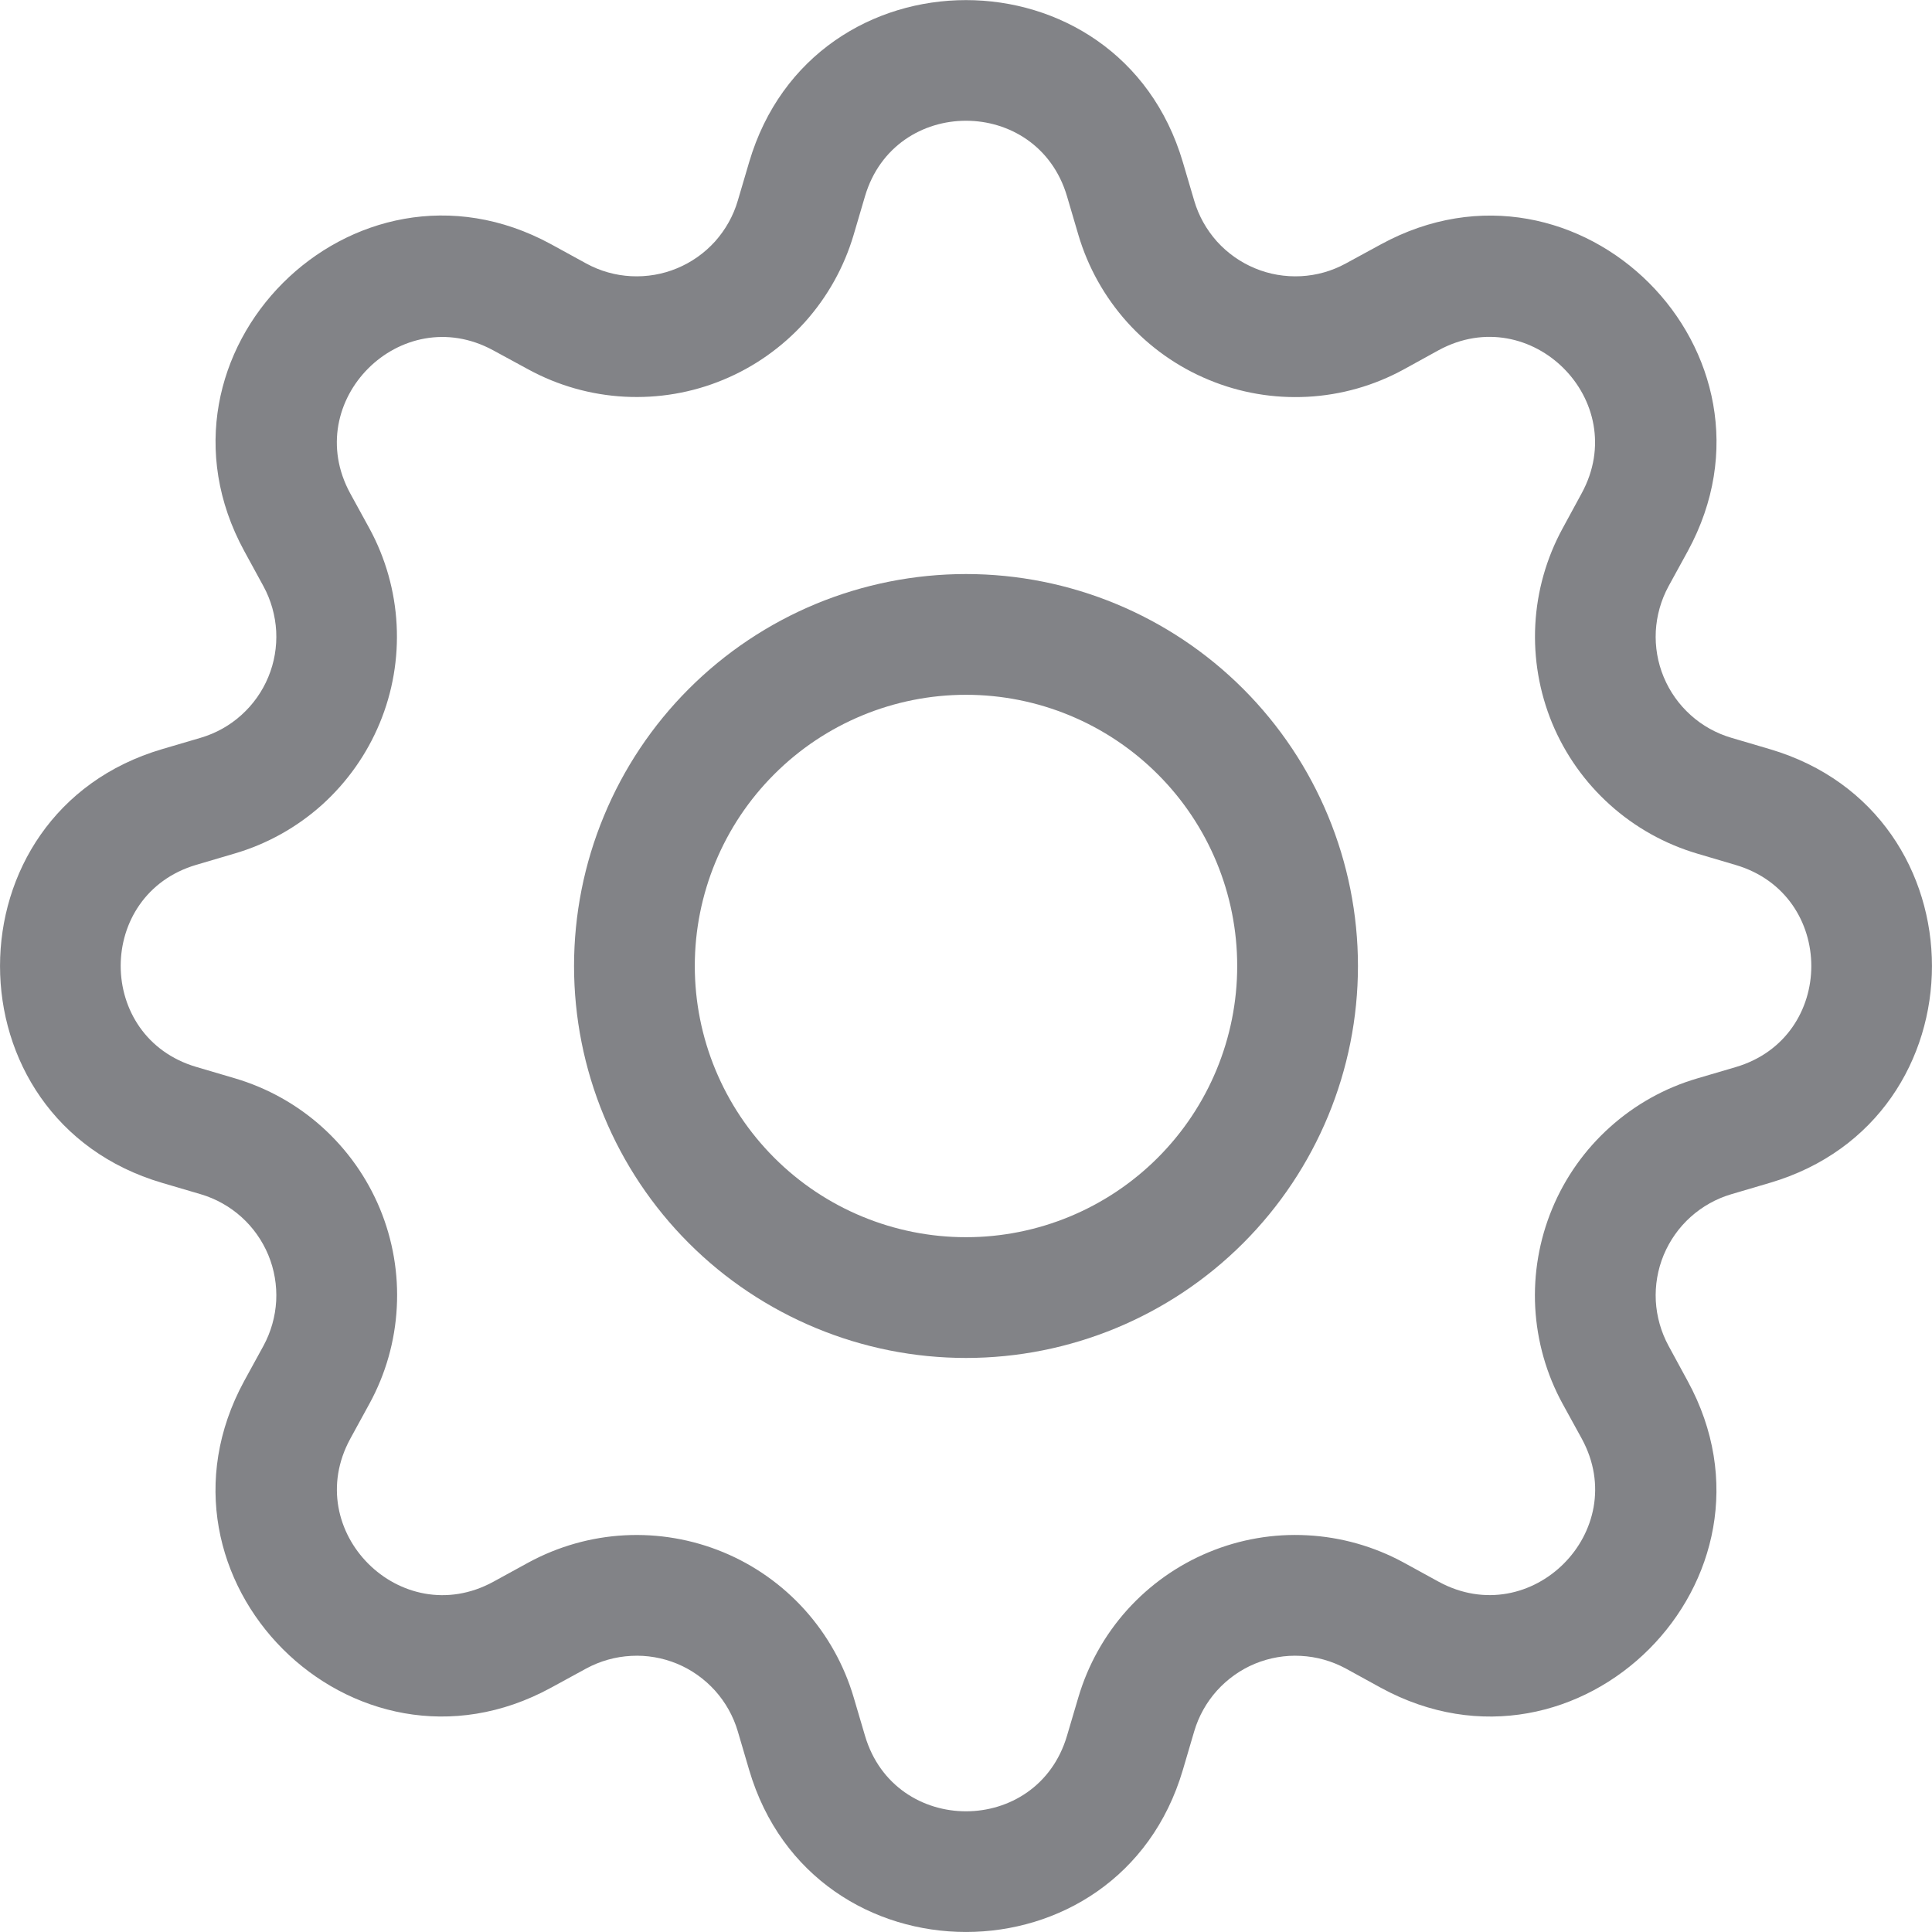
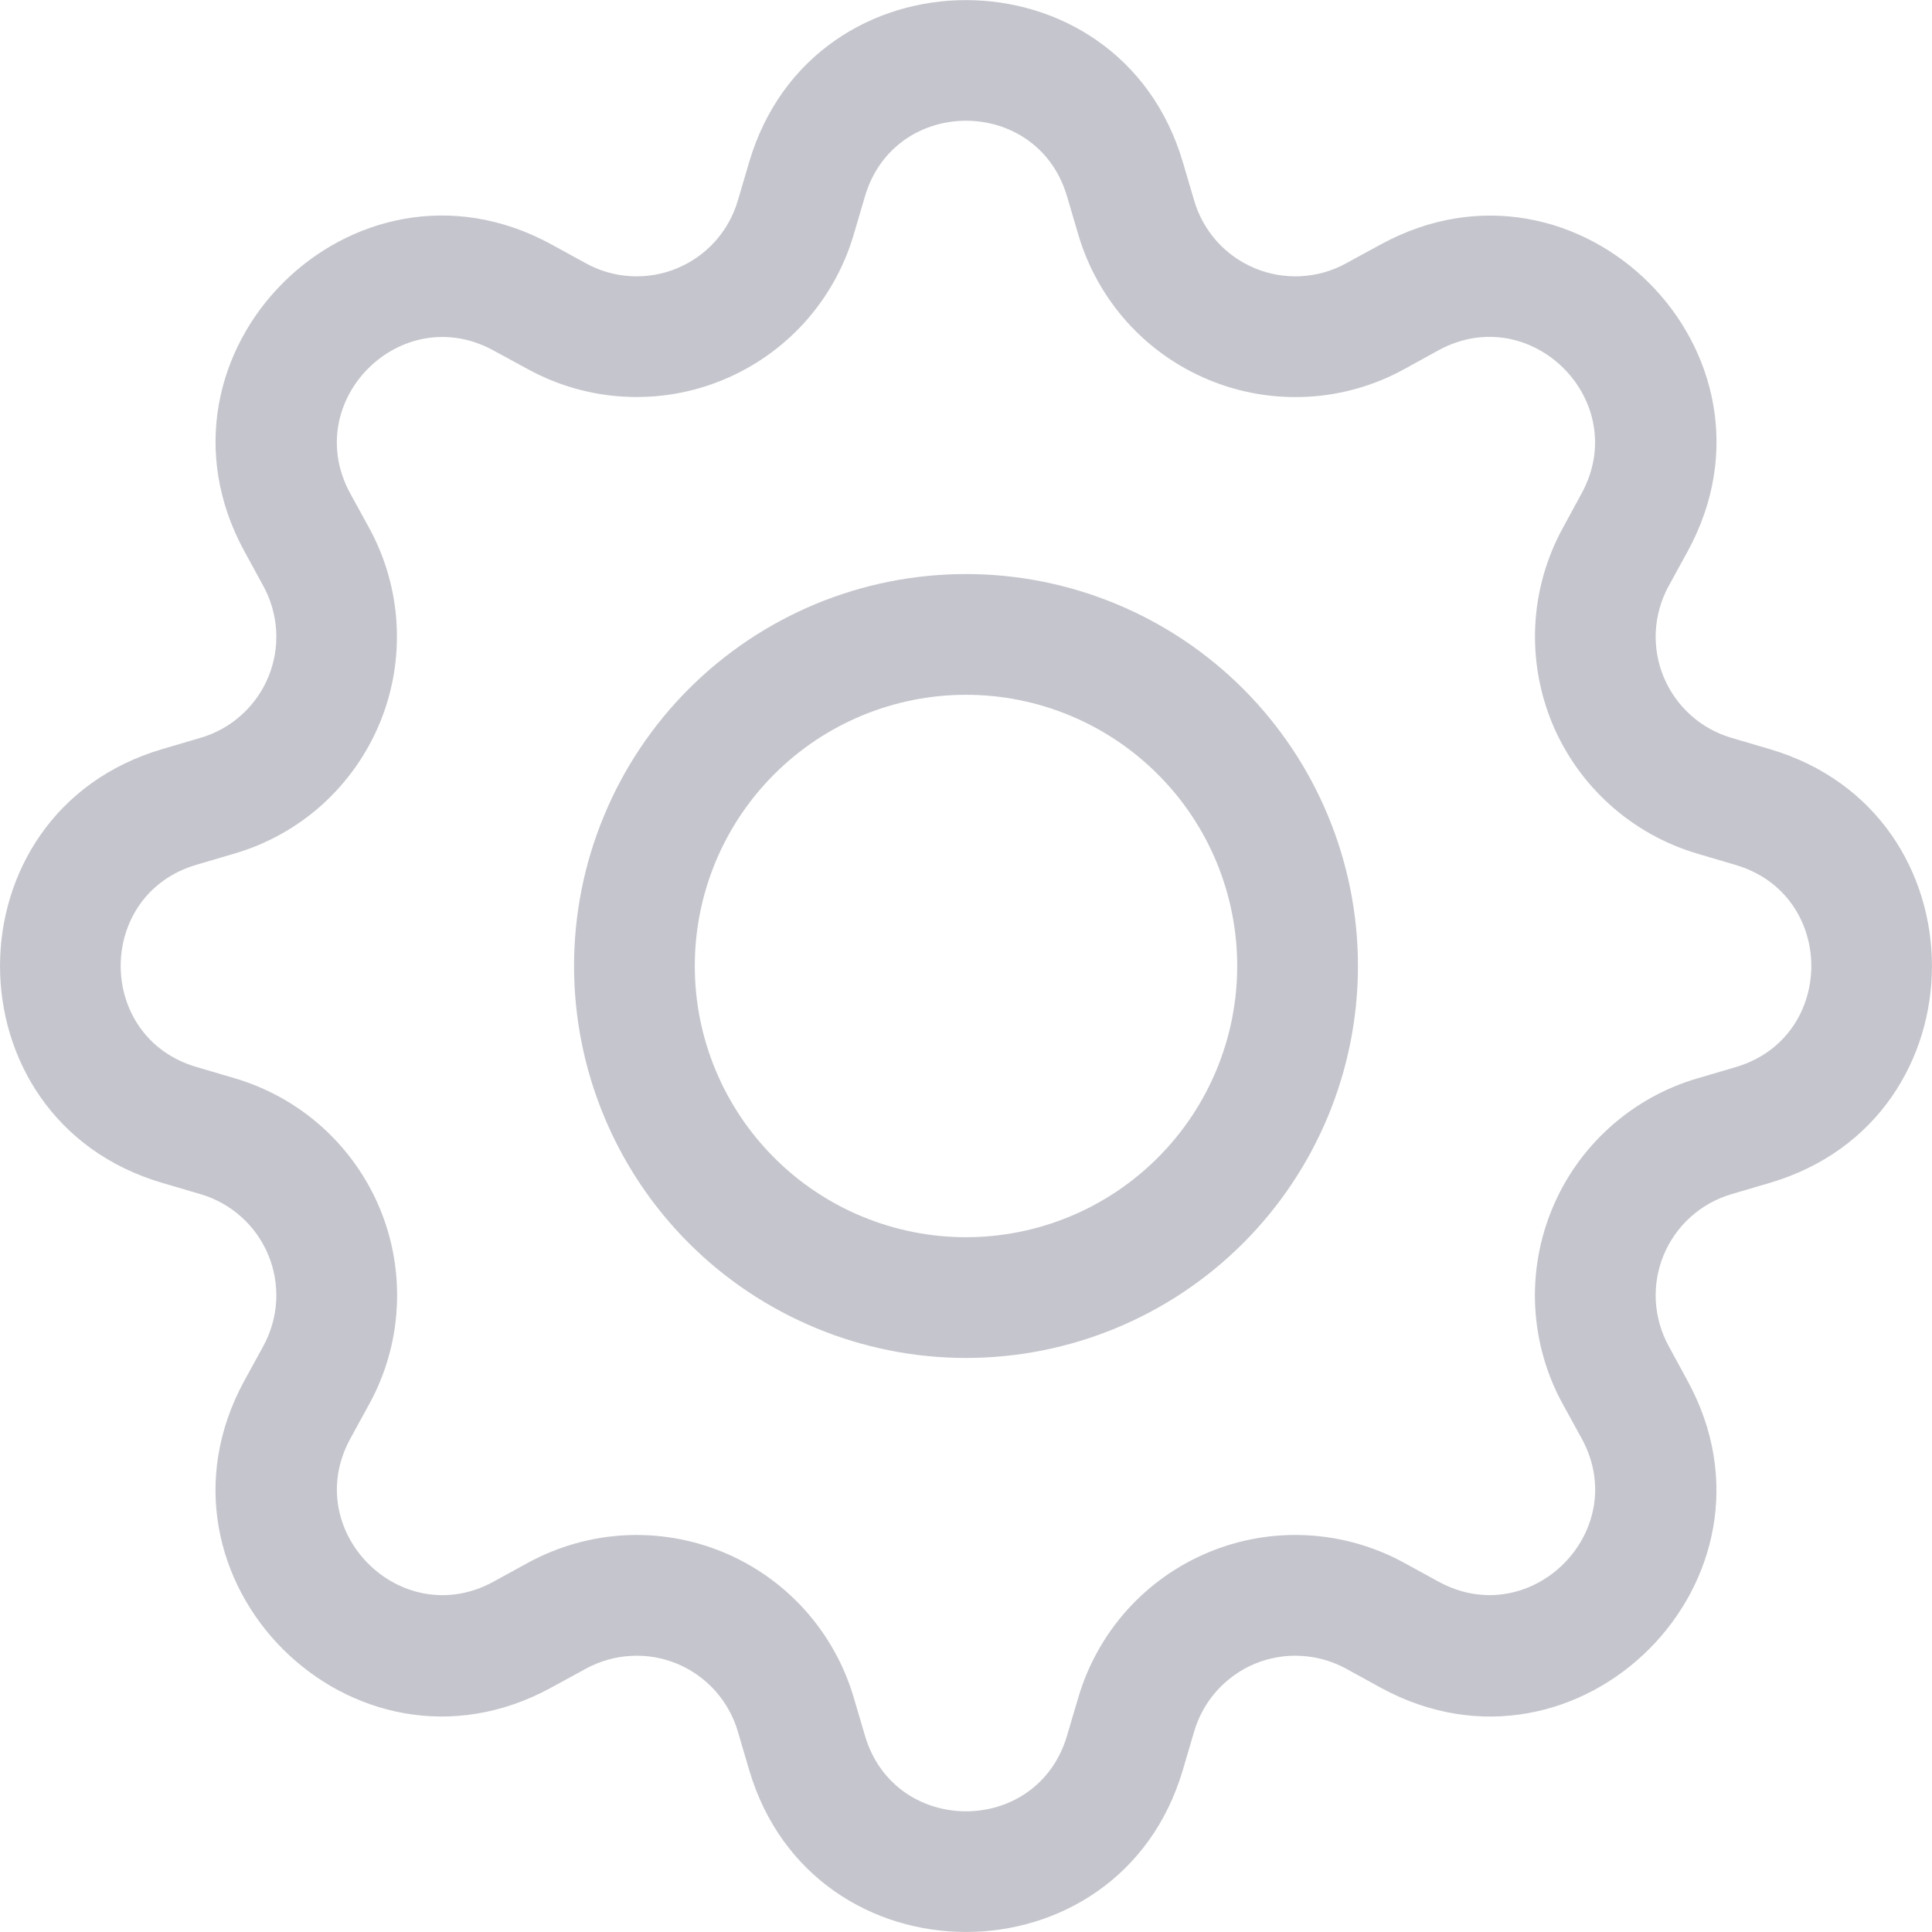
<svg xmlns="http://www.w3.org/2000/svg" width="24" height="24" viewBox="0 0 24 24" fill="none">
-   <path d="M12 7.131C11.361 7.131 10.727 7.257 10.137 7.501C9.546 7.746 9.009 8.105 8.557 8.557C8.105 9.009 7.746 9.546 7.502 10.137C7.257 10.727 7.131 11.361 7.131 12C7.131 12.639 7.257 13.272 7.502 13.863C7.746 14.454 8.105 14.991 8.557 15.443C9.009 15.895 9.546 16.253 10.137 16.498C10.727 16.743 11.361 16.869 12 16.869C13.291 16.869 14.53 16.356 15.443 15.443C16.356 14.53 16.869 13.291 16.869 12C16.869 10.709 16.356 9.47 15.443 8.557C14.53 7.644 13.291 7.131 12 7.131ZM8.631 12C8.631 11.106 8.986 10.249 9.618 9.618C10.249 8.986 11.107 8.631 12 8.631C12.893 8.631 13.75 8.986 14.382 9.618C15.014 10.249 15.369 11.106 15.369 12C15.369 12.893 15.014 13.75 14.382 14.382C13.75 15.014 12.893 15.369 12 15.369C11.107 15.369 10.249 15.014 9.618 14.382C8.986 13.75 8.631 12.893 8.631 12Z" fill="#828387" />
-   <path d="M14.694 2.015C13.903 -0.67 10.097 -0.67 9.306 2.015L9.165 2.493C9.11 2.681 9.013 2.853 8.883 2.999C8.752 3.144 8.591 3.258 8.41 3.333C8.23 3.408 8.035 3.441 7.84 3.431C7.644 3.421 7.454 3.367 7.282 3.273L6.844 3.033C4.384 1.695 1.695 4.386 3.034 6.845L3.273 7.283C3.366 7.454 3.42 7.645 3.431 7.84C3.441 8.035 3.408 8.23 3.333 8.41C3.258 8.591 3.144 8.752 2.998 8.883C2.853 9.014 2.68 9.11 2.493 9.165L2.014 9.306C-0.671 10.097 -0.671 13.904 2.014 14.694L2.493 14.835C2.68 14.89 2.853 14.987 2.998 15.117C3.144 15.248 3.258 15.41 3.333 15.59C3.408 15.771 3.441 15.966 3.431 16.161C3.42 16.356 3.366 16.546 3.273 16.718L3.033 17.156C1.695 19.616 4.384 22.307 6.844 20.966L7.282 20.727C7.454 20.634 7.644 20.58 7.84 20.57C8.035 20.559 8.23 20.593 8.41 20.667C8.591 20.742 8.752 20.857 8.883 21.002C9.013 21.147 9.11 21.32 9.165 21.507L9.306 21.986C10.097 24.671 13.903 24.671 14.694 21.986L14.835 21.507C14.89 21.32 14.987 21.147 15.117 21.002C15.248 20.857 15.409 20.742 15.59 20.667C15.77 20.593 15.965 20.559 16.16 20.57C16.356 20.58 16.546 20.634 16.718 20.727L17.155 20.967C19.616 22.307 22.306 19.614 20.965 17.156L20.727 16.718C20.634 16.546 20.58 16.356 20.569 16.161C20.559 15.966 20.592 15.771 20.667 15.59C20.742 15.41 20.856 15.248 21.002 15.117C21.147 14.987 21.32 14.89 21.507 14.835L21.985 14.694C24.671 13.904 24.671 10.097 21.985 9.306L21.507 9.165C21.32 9.11 21.147 9.014 21.002 8.883C20.856 8.752 20.742 8.591 20.667 8.41C20.592 8.23 20.559 8.035 20.569 7.84C20.58 7.645 20.634 7.454 20.727 7.283L20.967 6.845C22.306 4.385 19.614 1.695 17.155 3.035L16.718 3.273C16.546 3.367 16.356 3.421 16.16 3.431C15.965 3.441 15.77 3.408 15.59 3.333C15.409 3.258 15.248 3.144 15.117 2.999C14.987 2.853 14.89 2.681 14.835 2.493L14.694 2.015ZM10.745 2.439C11.114 1.187 12.886 1.187 13.255 2.439L13.396 2.918C13.515 3.32 13.722 3.69 14.002 4.002C14.283 4.314 14.629 4.559 15.017 4.719C15.404 4.88 15.822 4.951 16.241 4.929C16.66 4.907 17.068 4.791 17.436 4.59L17.872 4.35C19.018 3.728 20.273 4.98 19.648 6.128L19.41 6.566C19.21 6.934 19.094 7.342 19.072 7.761C19.05 8.179 19.122 8.597 19.282 8.985C19.443 9.372 19.688 9.718 20 9.998C20.311 10.278 20.682 10.485 21.084 10.604L21.561 10.745C22.814 11.114 22.814 12.887 21.561 13.256L21.082 13.397C20.68 13.515 20.31 13.722 19.998 14.003C19.686 14.283 19.441 14.63 19.281 15.017C19.121 15.404 19.049 15.822 19.071 16.241C19.094 16.66 19.209 17.068 19.41 17.436L19.65 17.873C20.273 19.019 19.02 20.273 17.872 19.649L17.436 19.41C17.068 19.21 16.659 19.094 16.241 19.072C15.822 19.049 15.403 19.121 15.016 19.282C14.629 19.442 14.282 19.688 14.002 19.999C13.722 20.311 13.515 20.682 13.396 21.084L13.255 21.561C12.886 22.814 11.114 22.814 10.745 21.561L10.604 21.083C10.485 20.681 10.278 20.311 9.998 19.999C9.717 19.687 9.371 19.442 8.984 19.282C8.597 19.122 8.179 19.05 7.76 19.072C7.342 19.094 6.934 19.21 6.565 19.41L6.127 19.65C4.981 20.273 3.727 19.02 4.351 17.873L4.59 17.436C4.791 17.068 4.907 16.66 4.929 16.241C4.952 15.822 4.88 15.403 4.72 15.016C4.559 14.628 4.314 14.282 4.002 14.001C3.691 13.721 3.32 13.514 2.917 13.395L2.439 13.254C1.186 12.885 1.186 11.112 2.439 10.743L2.917 10.602C3.319 10.484 3.689 10.277 4.001 9.997C4.312 9.716 4.557 9.37 4.717 8.983C4.878 8.596 4.949 8.178 4.927 7.76C4.905 7.342 4.79 6.934 4.59 6.566L4.35 6.128C3.727 4.982 4.98 3.728 6.127 4.352L6.565 4.59C6.934 4.791 7.342 4.906 7.76 4.928C8.179 4.95 8.597 4.879 8.984 4.718C9.371 4.558 9.717 4.313 9.998 4.002C10.278 3.69 10.485 3.32 10.604 2.918L10.745 2.439Z" fill="#828387" />
+   <path d="M12 7.131C11.361 7.131 10.727 7.257 10.137 7.501C9.546 7.746 9.009 8.105 8.557 8.557C8.105 9.009 7.746 9.546 7.502 10.137C7.257 10.727 7.131 11.361 7.131 12C7.131 12.639 7.257 13.272 7.502 13.863C7.746 14.454 8.105 14.991 8.557 15.443C9.009 15.895 9.546 16.253 10.137 16.498C10.727 16.743 11.361 16.869 12 16.869C13.291 16.869 14.53 16.356 15.443 15.443C16.356 14.53 16.869 13.291 16.869 12C16.869 10.709 16.356 9.47 15.443 8.557C14.53 7.644 13.291 7.131 12 7.131ZM8.631 12C8.631 11.106 8.986 10.249 9.618 9.618C10.249 8.986 11.107 8.631 12 8.631C12.893 8.631 13.75 8.986 14.382 9.618C15.014 10.249 15.369 11.106 15.369 12C15.369 12.893 15.014 13.75 14.382 14.382C13.75 15.014 12.893 15.369 12 15.369C11.107 15.369 10.249 15.014 9.618 14.382C8.986 13.75 8.631 12.893 8.631 12Z" fill="#C5C6CD" />
+   <path d="M14.694 2.015C13.903 -0.67 10.097 -0.67 9.306 2.015L9.165 2.493C9.11 2.681 9.013 2.853 8.883 2.999C8.752 3.144 8.591 3.258 8.41 3.333C8.23 3.408 8.035 3.441 7.84 3.431C7.644 3.421 7.454 3.367 7.282 3.273L6.844 3.033C4.384 1.695 1.695 4.386 3.034 6.845L3.273 7.283C3.366 7.454 3.42 7.645 3.431 7.84C3.441 8.035 3.408 8.23 3.333 8.41C3.258 8.591 3.144 8.752 2.998 8.883C2.853 9.014 2.68 9.11 2.493 9.165L2.014 9.306C-0.671 10.097 -0.671 13.904 2.014 14.694L2.493 14.835C2.68 14.89 2.853 14.987 2.998 15.117C3.144 15.248 3.258 15.41 3.333 15.59C3.408 15.771 3.441 15.966 3.431 16.161C3.42 16.356 3.366 16.546 3.273 16.718L3.033 17.156C1.695 19.616 4.384 22.307 6.844 20.966L7.282 20.727C7.454 20.634 7.644 20.58 7.84 20.57C8.035 20.559 8.23 20.593 8.41 20.667C8.591 20.742 8.752 20.857 8.883 21.002C9.013 21.147 9.11 21.32 9.165 21.507L9.306 21.986C10.097 24.671 13.903 24.671 14.694 21.986L14.835 21.507C14.89 21.32 14.987 21.147 15.117 21.002C15.248 20.857 15.409 20.742 15.59 20.667C15.77 20.593 15.965 20.559 16.16 20.57C16.356 20.58 16.546 20.634 16.718 20.727L17.155 20.967C19.616 22.307 22.306 19.614 20.965 17.156L20.727 16.718C20.634 16.546 20.58 16.356 20.569 16.161C20.559 15.966 20.592 15.771 20.667 15.59C20.742 15.41 20.856 15.248 21.002 15.117C21.147 14.987 21.32 14.89 21.507 14.835L21.985 14.694C24.671 13.904 24.671 10.097 21.985 9.306L21.507 9.165C21.32 9.11 21.147 9.014 21.002 8.883C20.856 8.752 20.742 8.591 20.667 8.41C20.592 8.23 20.559 8.035 20.569 7.84C20.58 7.645 20.634 7.454 20.727 7.283L20.967 6.845C22.306 4.385 19.614 1.695 17.155 3.035L16.718 3.273C16.546 3.367 16.356 3.421 16.16 3.431C15.965 3.441 15.77 3.408 15.59 3.333C15.409 3.258 15.248 3.144 15.117 2.999C14.987 2.853 14.89 2.681 14.835 2.493L14.694 2.015ZM10.745 2.439C11.114 1.187 12.886 1.187 13.255 2.439L13.396 2.918C13.515 3.32 13.722 3.69 14.002 4.002C14.283 4.314 14.629 4.559 15.017 4.719C15.404 4.88 15.822 4.951 16.241 4.929C16.66 4.907 17.068 4.791 17.436 4.59L17.872 4.35C19.018 3.728 20.273 4.98 19.648 6.128L19.41 6.566C19.21 6.934 19.094 7.342 19.072 7.761C19.05 8.179 19.122 8.597 19.282 8.985C19.443 9.372 19.688 9.718 20 9.998C20.311 10.278 20.682 10.485 21.084 10.604L21.561 10.745C22.814 11.114 22.814 12.887 21.561 13.256L21.082 13.397C20.68 13.515 20.31 13.722 19.998 14.003C19.686 14.283 19.441 14.63 19.281 15.017C19.121 15.404 19.049 15.822 19.071 16.241C19.094 16.66 19.209 17.068 19.41 17.436L19.65 17.873C20.273 19.019 19.02 20.273 17.872 19.649L17.436 19.41C17.068 19.21 16.659 19.094 16.241 19.072C15.822 19.049 15.403 19.121 15.016 19.282C14.629 19.442 14.282 19.688 14.002 19.999C13.722 20.311 13.515 20.682 13.396 21.084L13.255 21.561C12.886 22.814 11.114 22.814 10.745 21.561L10.604 21.083C10.485 20.681 10.278 20.311 9.998 19.999C9.717 19.687 9.371 19.442 8.984 19.282C8.597 19.122 8.179 19.05 7.76 19.072C7.342 19.094 6.934 19.21 6.565 19.41L6.127 19.65C4.981 20.273 3.727 19.02 4.351 17.873L4.59 17.436C4.791 17.068 4.907 16.66 4.929 16.241C4.952 15.822 4.88 15.403 4.72 15.016C4.559 14.628 4.314 14.282 4.002 14.001C3.691 13.721 3.32 13.514 2.917 13.395L2.439 13.254C1.186 12.885 1.186 11.112 2.439 10.743L2.917 10.602C3.319 10.484 3.689 10.277 4.001 9.997C4.312 9.716 4.557 9.37 4.717 8.983C4.878 8.596 4.949 8.178 4.927 7.76C4.905 7.342 4.79 6.934 4.59 6.566L4.35 6.128C3.727 4.982 4.98 3.728 6.127 4.352L6.565 4.59C6.934 4.791 7.342 4.906 7.76 4.928C8.179 4.95 8.597 4.879 8.984 4.718C9.371 4.558 9.717 4.313 9.998 4.002C10.278 3.69 10.485 3.32 10.604 2.918L10.745 2.439Z" fill="#C5C6CD" />
</svg>
